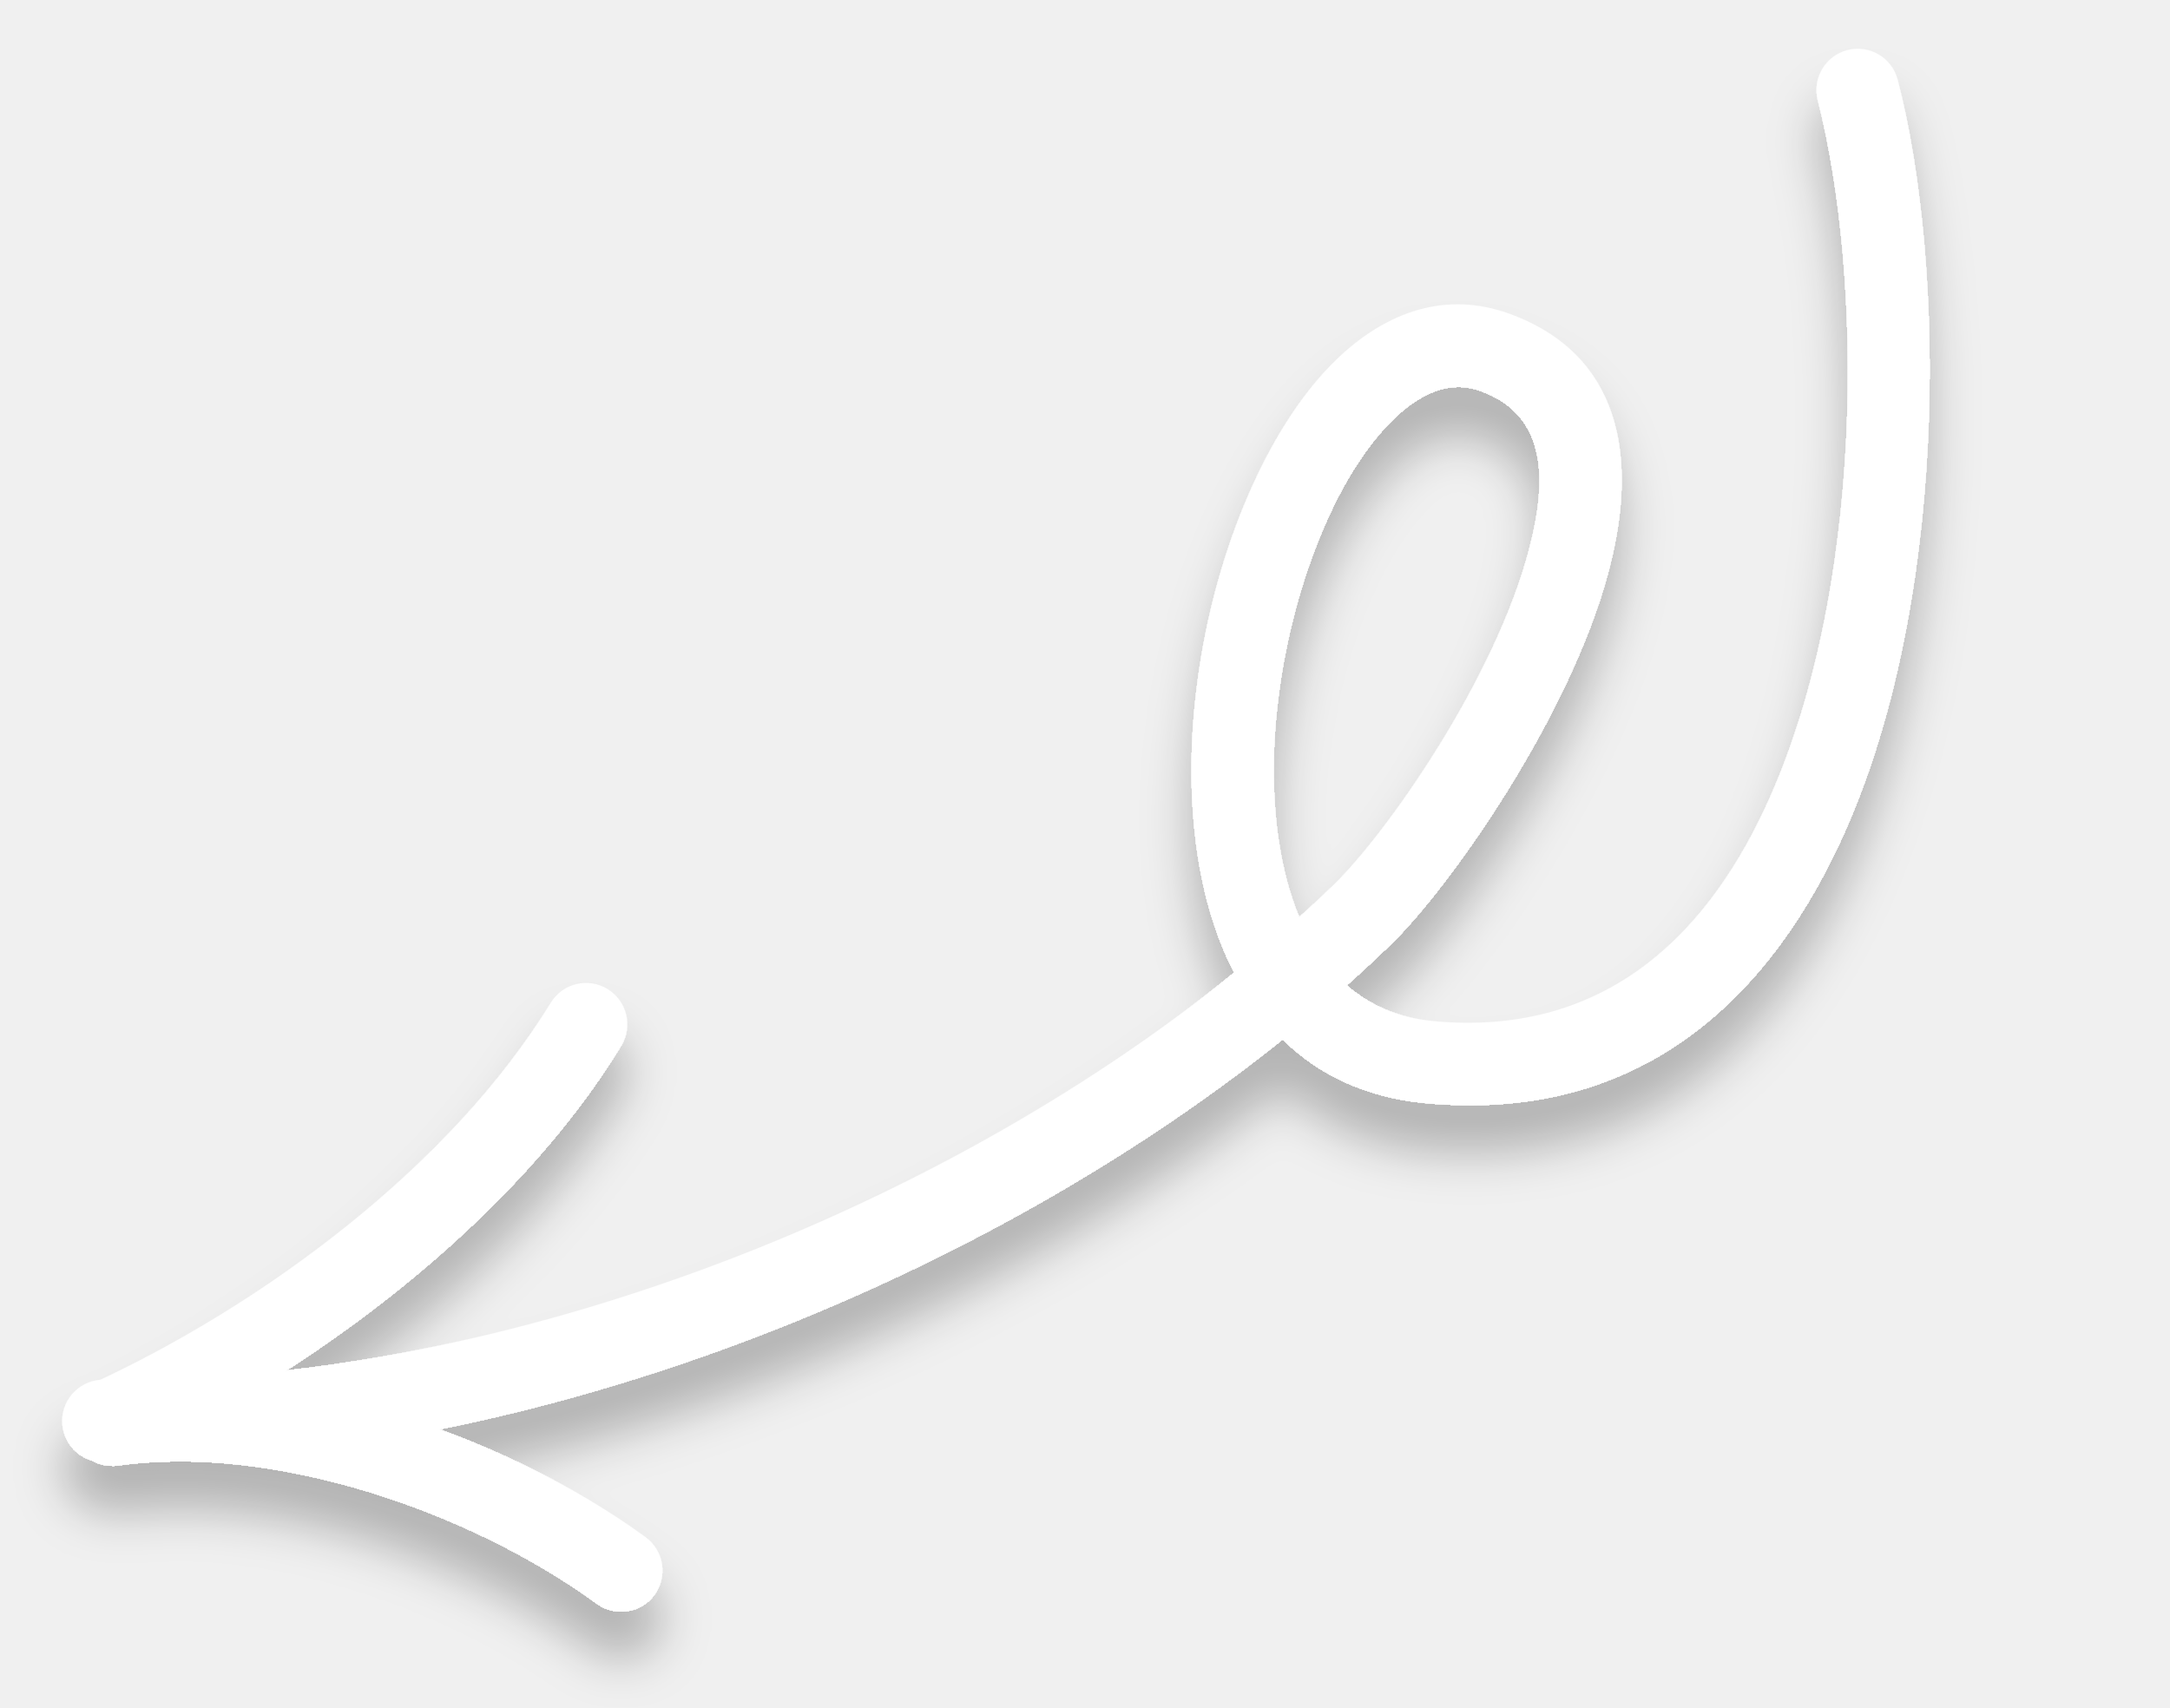
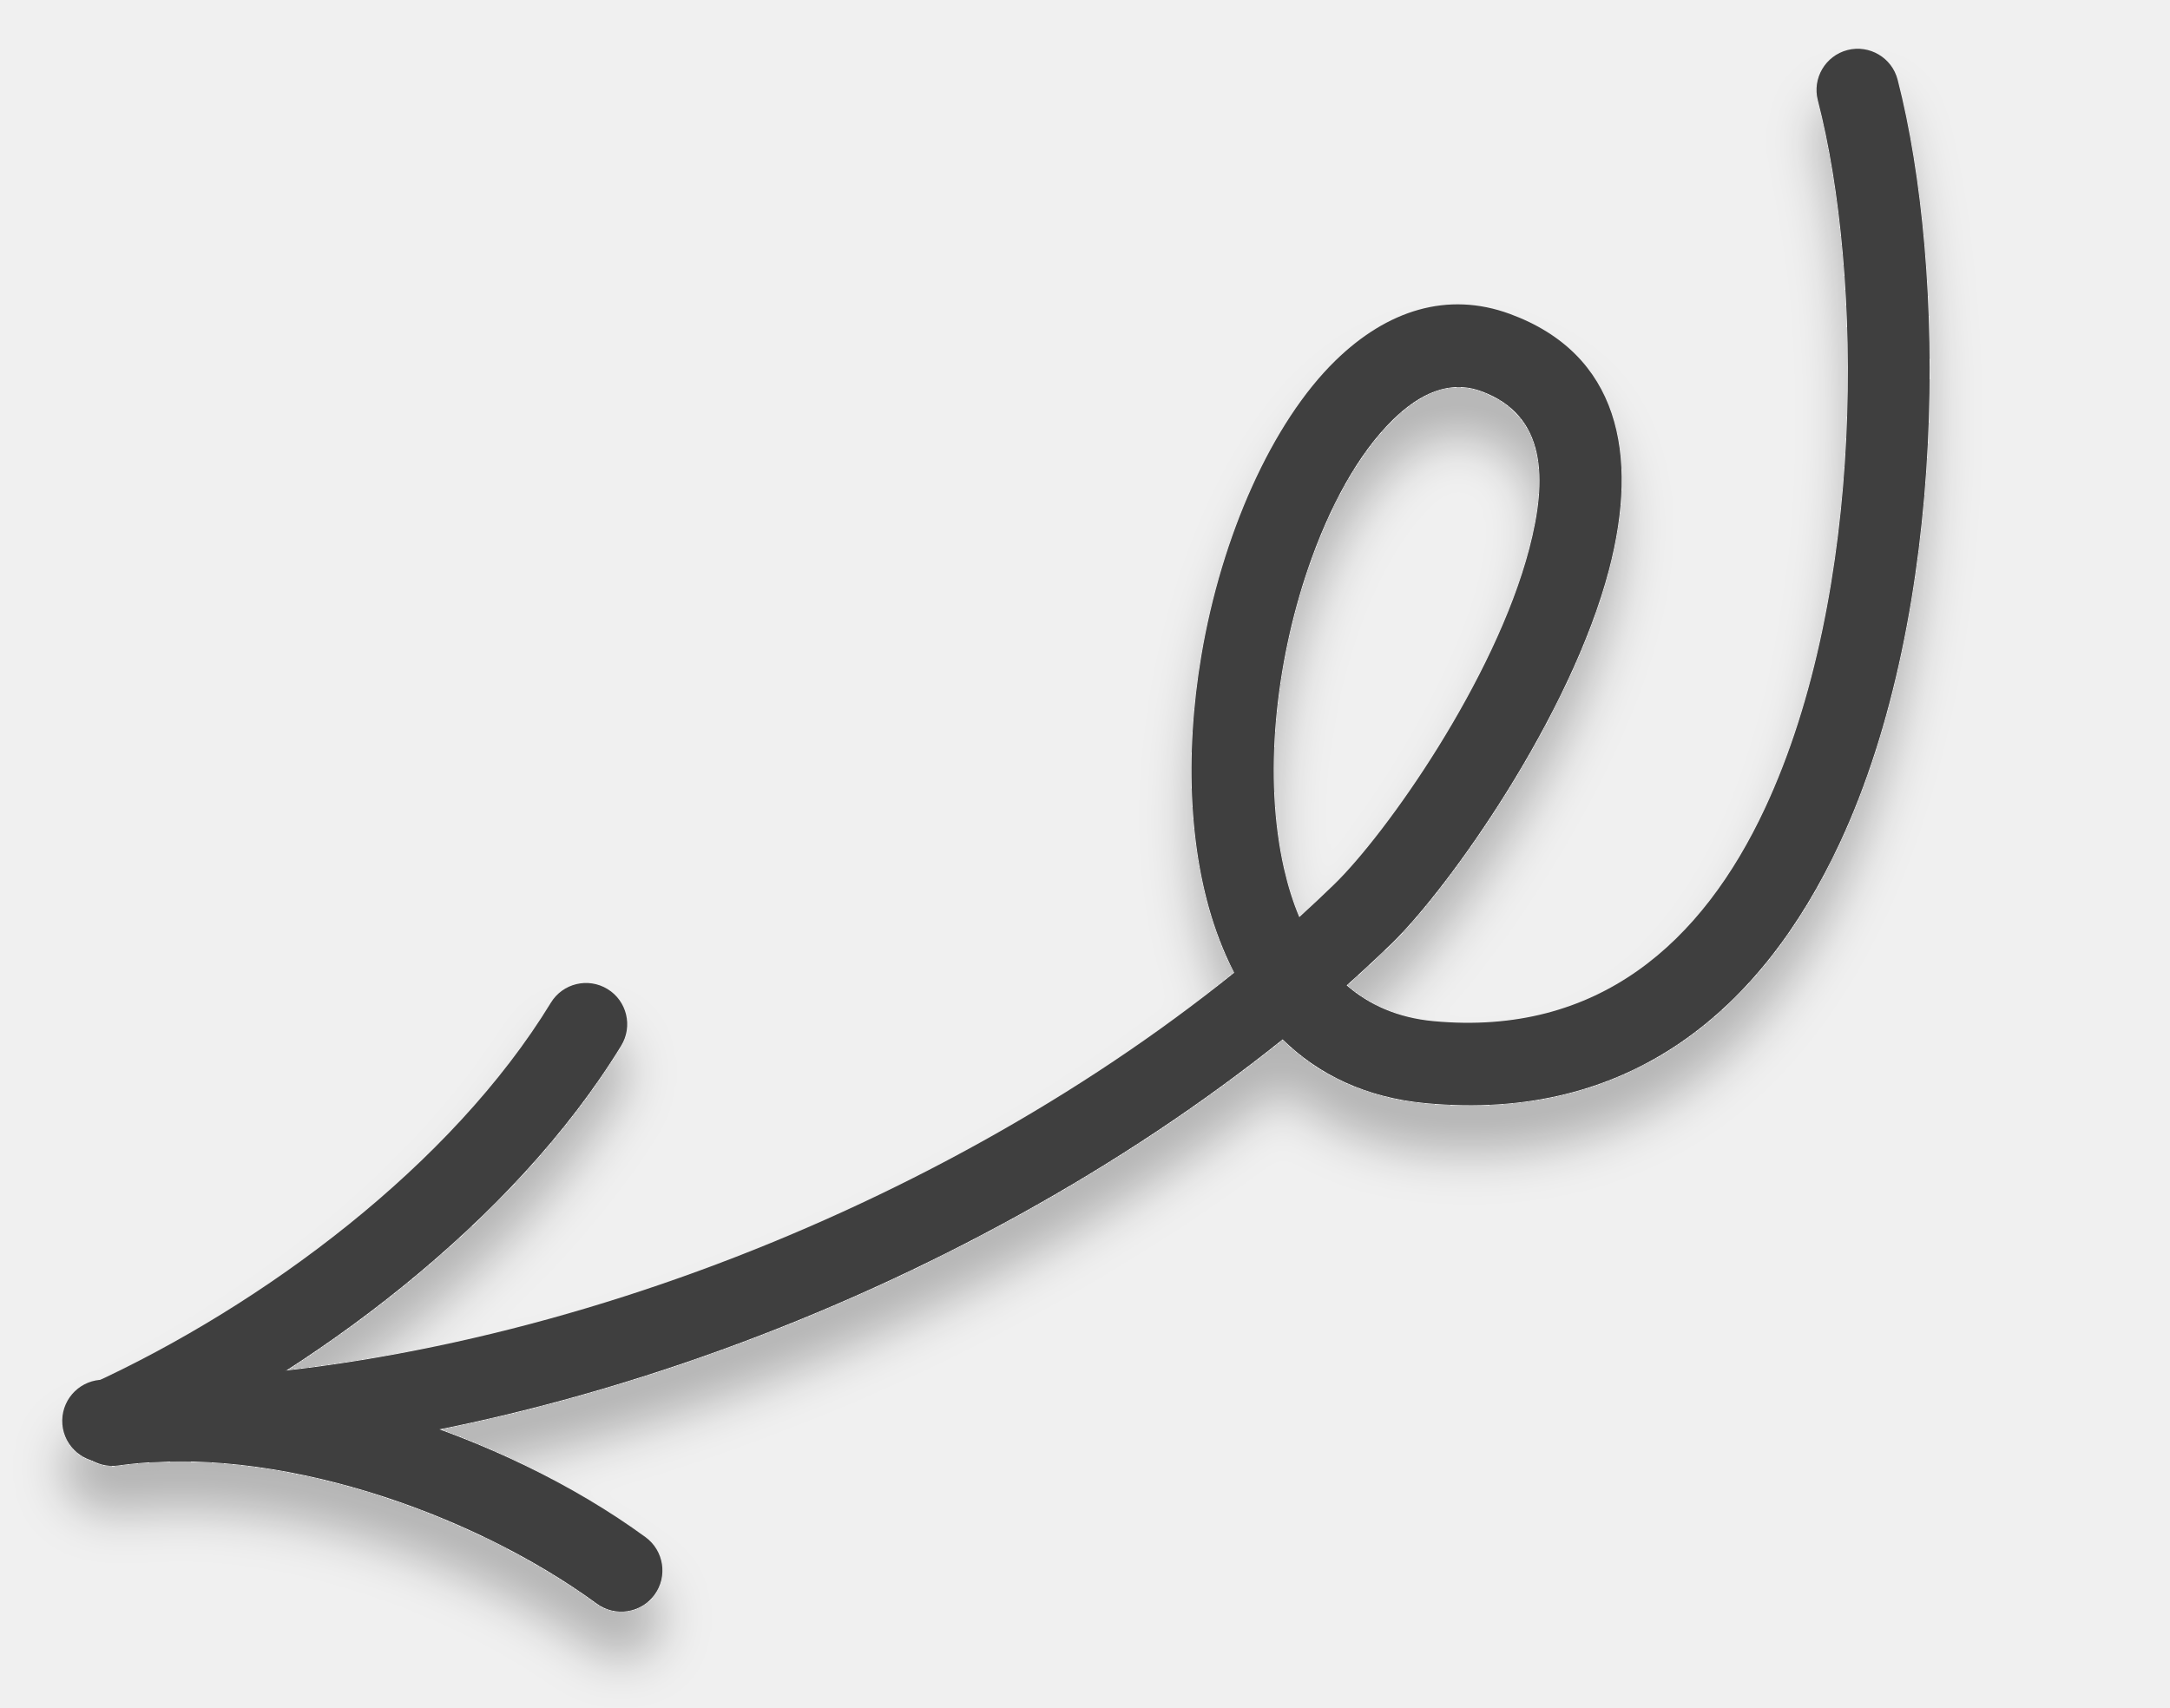
<svg xmlns="http://www.w3.org/2000/svg" width="183" height="144" viewBox="0 0 183 144" fill="none">
  <g id="Frame 177" filter="url(#filter0_d_370_1280)">
-     <path id="Vector" fill-rule="evenodd" clip-rule="evenodd" d="M108.168 87.667C111.195 90.635 115.18 92.57 120.23 93.044C137.478 94.663 148.589 85.138 155.135 71.132C164.332 51.444 164.138 22.631 160.031 6.721C159.55 4.862 157.653 3.745 155.796 4.222C153.94 4.704 152.82 6.6 153.3 8.459C157.108 23.211 157.367 49.932 148.837 68.187C143.564 79.48 134.781 87.428 120.878 86.126C117.872 85.843 115.464 84.759 113.567 83.108C114.855 81.955 116.112 80.787 117.333 79.605C122.219 74.867 132.459 60.392 135.692 48.042C138.248 38.269 136.502 29.838 127.323 26.474C122.068 24.547 116.983 26.164 112.633 30.4C107.269 35.624 103.02 45.188 101.313 55.299C99.89 63.705 100.224 72.446 102.849 79.278C103.216 80.236 103.627 81.158 104.08 82.041C78.273 102.865 41.049 116.912 8.778 116.371C6.861 116.339 5.281 117.869 5.247 119.789C5.215 121.705 6.747 123.287 8.664 123.319C42.325 123.884 81.14 109.322 108.168 87.667ZM109.571 77.353C110.565 76.451 111.541 75.538 112.492 74.614C116.878 70.362 126.066 57.369 128.968 46.282C130.503 40.415 130.438 35.019 124.928 32.998C122.226 32.006 119.717 33.201 117.483 35.379C114.518 38.266 112.067 42.804 110.302 47.97C107.569 55.986 106.523 65.533 108.284 73.278C108.61 74.709 109.034 76.078 109.571 77.353Z" fill="white" />
+     <path id="Vector" fill-rule="evenodd" clip-rule="evenodd" d="M108.168 87.667C111.195 90.635 115.18 92.57 120.23 93.044C137.478 94.663 148.589 85.138 155.135 71.132C164.332 51.444 164.138 22.631 160.031 6.721C159.55 4.862 157.653 3.745 155.796 4.222C153.94 4.704 152.82 6.6 153.3 8.459C157.108 23.211 157.367 49.932 148.837 68.187C143.564 79.48 134.781 87.428 120.878 86.126C117.872 85.843 115.464 84.759 113.567 83.108C114.855 81.955 116.112 80.787 117.333 79.605C122.219 74.867 132.459 60.392 135.692 48.042C138.248 38.269 136.502 29.838 127.323 26.474C122.068 24.547 116.983 26.164 112.633 30.4C107.269 35.624 103.02 45.188 101.313 55.299C99.89 63.705 100.224 72.446 102.849 79.278C103.216 80.236 103.627 81.158 104.08 82.041C78.273 102.865 41.049 116.912 8.778 116.371C6.861 116.339 5.281 117.869 5.247 119.789C5.215 121.705 6.747 123.287 8.664 123.319C42.325 123.884 81.14 109.322 108.168 87.667ZM109.571 77.353C110.565 76.451 111.541 75.538 112.492 74.614C116.878 70.362 126.066 57.369 128.968 46.282C130.503 40.415 130.438 35.019 124.928 32.998C122.226 32.006 119.717 33.201 117.483 35.379C114.518 38.266 112.067 42.804 110.302 47.97C107.569 55.986 106.523 65.533 108.284 73.278C108.61 74.709 109.034 76.078 109.571 77.353Z" fill="#3F3F3F" />
    <g id="Group">
-       <path id="Vector_2" fill-rule="evenodd" clip-rule="evenodd" d="M46.456 84.571C38.099 98.261 22.253 110.064 7.597 116.782C5.855 117.582 5.087 119.644 5.886 121.39C6.685 123.133 8.751 123.901 10.493 123.101C26.33 115.839 43.36 102.985 52.388 88.193C53.386 86.555 52.868 84.416 51.23 83.417C49.593 82.419 47.455 82.934 46.456 84.571Z" fill="white" />
+       <path id="Vector_2" fill-rule="evenodd" clip-rule="evenodd" d="M46.456 84.571C38.099 98.261 22.253 110.064 7.597 116.782C5.855 117.582 5.087 119.644 5.886 121.39C6.685 123.133 8.751 123.901 10.493 123.101C26.33 115.839 43.36 102.985 52.388 88.193C53.386 86.555 52.868 84.416 51.23 83.417C49.593 82.419 47.455 82.934 46.456 84.571Z" fill="#3F3F3F" />
    </g>
    <g id="Group_2">
-       <path id="Vector_3" fill-rule="evenodd" clip-rule="evenodd" d="M9.971 123.608C23.026 121.762 39.664 127.454 50.337 135.264C51.888 136.396 54.065 136.057 55.196 134.509C56.327 132.962 55.991 130.786 54.442 129.651C42.439 120.876 23.677 114.649 8.996 116.725C7.099 116.991 5.774 118.754 6.044 120.652C6.314 122.551 8.073 123.874 9.971 123.608Z" fill="white" />
+       <path id="Vector_3" fill-rule="evenodd" clip-rule="evenodd" d="M9.971 123.608C23.026 121.762 39.664 127.454 50.337 135.264C51.888 136.396 54.065 136.057 55.196 134.509C56.327 132.962 55.991 130.786 54.442 129.651C42.439 120.876 23.677 114.649 8.996 116.725C7.099 116.991 5.774 118.754 6.044 120.652C6.314 122.551 8.073 123.874 9.971 123.608Z" fill="#3F3F3F" />
    </g>
  </g>
  <defs>
    <filter id="filter0_d_370_1280" x="-4" y="0" width="190.583" height="143.933" filterUnits="userSpaceOnUse" color-interpolation-filters="sRGB">
      <feFlood flood-opacity="0" result="BackgroundImageFix" />
      <feColorMatrix in="SourceAlpha" type="matrix" values="0 0 0 0 0 0 0 0 0 0 0 0 0 0 0 0 0 0 127 0" result="hardAlpha" />
      <feOffset dy="4" />
      <feGaussianBlur stdDeviation="2" />
      <feComposite in2="hardAlpha" operator="out" />
      <feColorMatrix type="matrix" values="0 0 0 0 0 0 0 0 0 0 0 0 0 0 0 0 0 0 0.25 0" />
      <feBlend mode="normal" in2="BackgroundImageFix" result="effect1_dropShadow_370_1280" />
      <feBlend mode="normal" in="SourceGraphic" in2="effect1_dropShadow_370_1280" result="shape" />
    </filter>
  </defs>
</svg>
